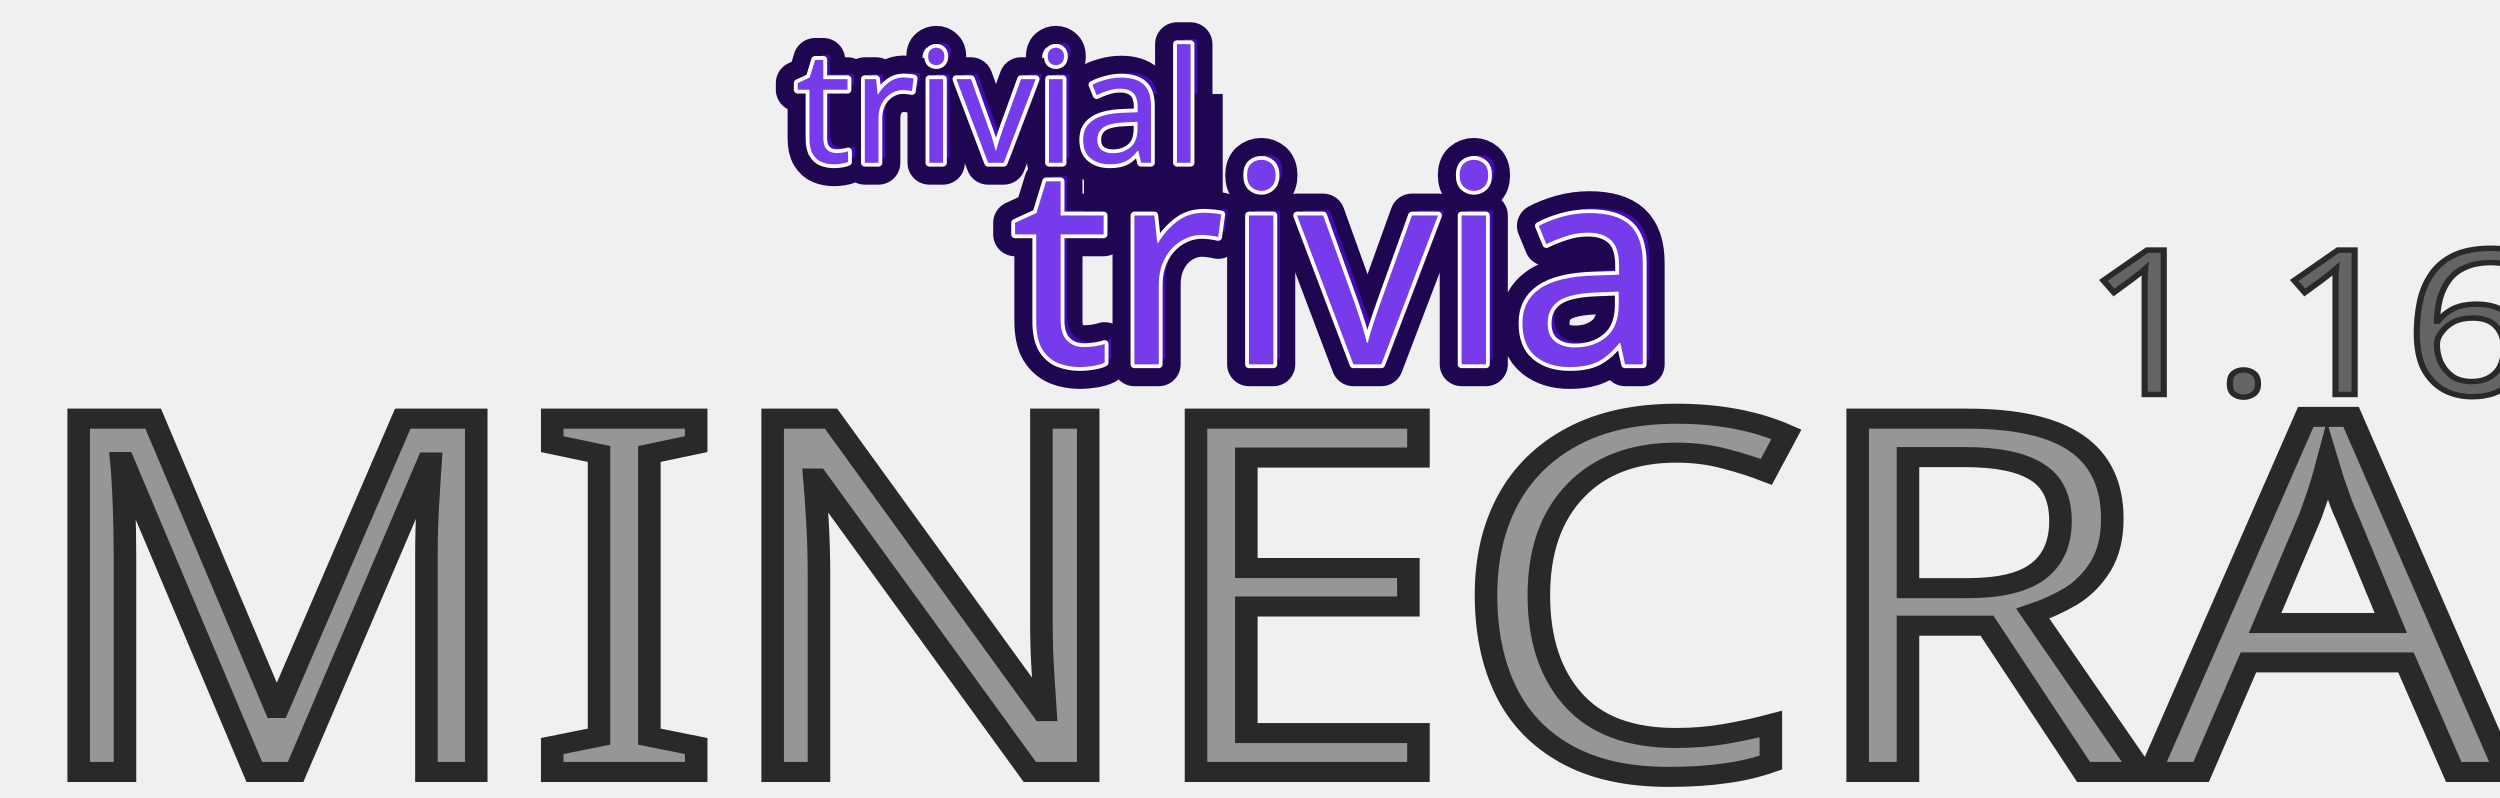
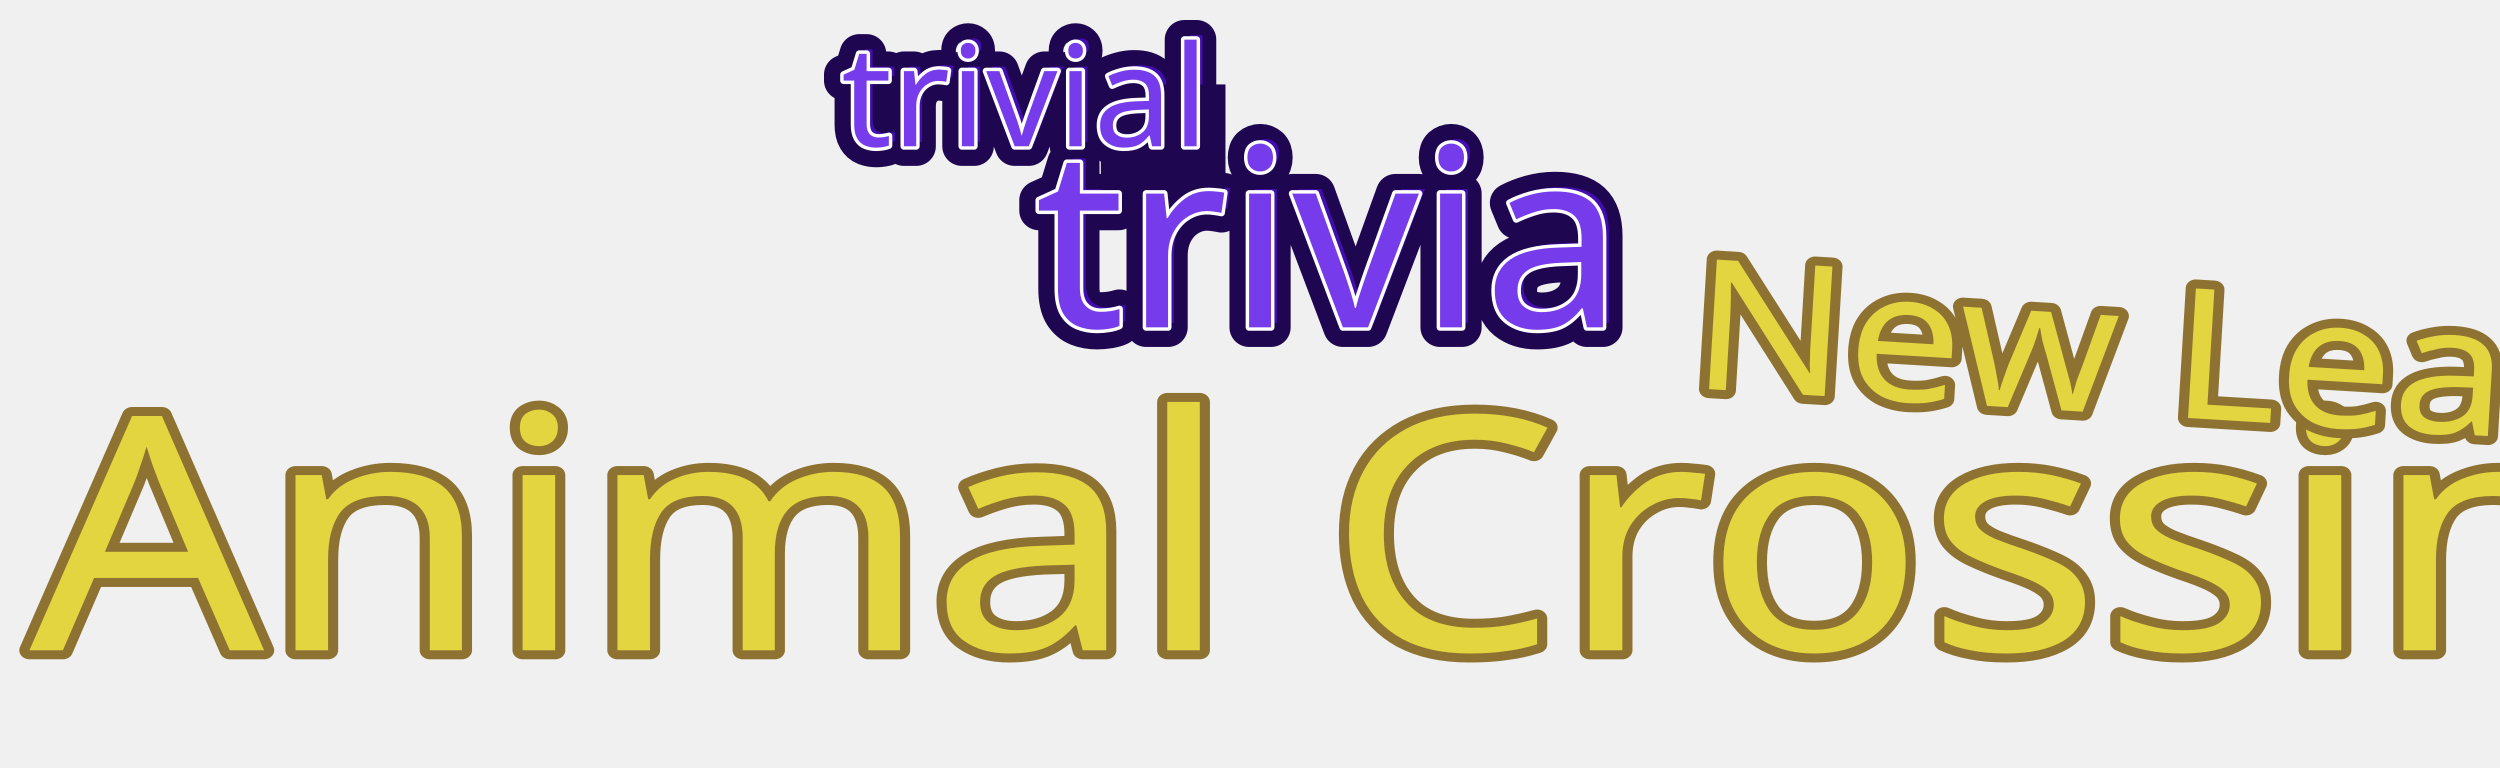
- <svg xmlns="http://www.w3.org/2000/svg" xmlns:xlink="http://www.w3.org/1999/xlink" width="82.338mm" height="26.274mm" viewBox="0 0 82.338 26.274" version="1.1" id="svg8">
+ <svg xmlns="http://www.w3.org/2000/svg" xmlns:xlink="http://www.w3.org/1999/xlink" id="svg8" version="1.1" viewBox="0 0 91.644 28.135" height="28.135mm" width="91.644mm">
  <defs id="defs2">
    <linearGradient id="linearGradient1169">
-       <stop style="stop-color:#7d7d7d;stop-opacity:1" offset="0" id="stop1165" />
-       <stop style="stop-color:#e7e7e7;stop-opacity:1" offset="1" id="stop1167" />
+       <stop id="stop1165" offset="0" style="stop-color:#7d7d7d;stop-opacity:1" />
+       <stop id="stop1167" offset="1" style="stop-color:#e7e7e7;stop-opacity:1" />
    </linearGradient>
-     <marker orient="auto" refY="0" refX="0" id="Arrow1Lstart" style="overflow:visible">
-       <path id="path883" d="M 0,0 5,-5 -12.5,0 5,5 Z" style="fill-rule:evenodd;stroke:#000000;stroke-width:1pt" transform="matrix(0.8,0,0,0.8,10,0)" />
+     <marker style="overflow:visible" id="Arrow1Lstart" refX="0" refY="0" orient="auto">
+       <path transform="matrix(0.8,0,0,0.8,10,0)" style="fill-rule:evenodd;stroke:#000000;stroke-width:1pt" d="M 0,0 5,-5 -12.5,0 5,5 Z" id="path883" />
    </marker>
-     <linearGradient xlink:href="#linearGradient1169" id="linearGradient1171" x1="50.535" y1="145.946" x2="172.778" y2="122.961" gradientUnits="userSpaceOnUse" />
+     <linearGradient gradientUnits="userSpaceOnUse" y2="122.961" x2="172.778" y1="145.946" x1="50.535" id="linearGradient1171" xlink:href="#linearGradient1169" />
  </defs>
-   <g id="layer1" transform="translate(-65.31444,-121.8554)">
-     <g aria-label="Trivial Trivia!" id="text835" style="font-style:normal;font-variant:normal;font-weight:500;font-stretch:normal;font-size:19.756px;line-height:1.25;font-family:Roboto;-inkscape-font-specification:'Roboto Medium';letter-spacing:0px;word-spacing:0px;fill:#000000;fill-opacity:1;stroke:#000000;stroke-width:0.765;stroke-miterlimit:4;stroke-dasharray:none;stroke-opacity:1">
-       <g style="fill:#0d071b;fill-opacity:1;stroke:#1f0651;stroke-width:4;stroke-miterlimit:4;stroke-dasharray:none;stroke-opacity:1" transform="matrix(0.359847,0,0,0.359847,65.75191,87.74615)" id="g926">
-         <text xml:space="preserve" style="font-style:normal;font-variant:normal;font-weight:normal;font-stretch:normal;font-size:14.297px;line-height:1.25;font-family:Valken;-inkscape-font-specification:Valken;letter-spacing:0px;word-spacing:0px;fill:#0d071b;fill-opacity:1;stroke:#1f0651;stroke-width:4;stroke-linecap:round;stroke-linejoin:round;stroke-miterlimit:4;stroke-dasharray:none;stroke-opacity:1;paint-order:stroke markers fill" x="71.557" y="109.687" id="text920">
-           <tspan id="tspan918" x="71.557" y="109.687" style="font-style:normal;font-variant:normal;font-weight:normal;font-stretch:normal;font-size:14.297px;font-family:Valken;-inkscape-font-specification:Valken;fill:#0d071b;fill-opacity:1;stroke:#1f0651;stroke-width:4;stroke-linecap:round;stroke-linejoin:round;stroke-miterlimit:4;stroke-dasharray:none;stroke-opacity:1;paint-order:stroke markers fill">trivial</tspan>
+   <g transform="translate(-60.66132,-121.8554)" id="layer1">
+     <g style="font-style:normal;font-variant:normal;font-weight:500;font-stretch:normal;font-size:19.756px;line-height:1.25;font-family:Roboto;-inkscape-font-specification:'Roboto Medium';letter-spacing:0px;word-spacing:0px;fill:#000000;fill-opacity:1;stroke:#000000;stroke-width:0.765;stroke-miterlimit:4;stroke-dasharray:none;stroke-opacity:1" id="text835" aria-label="Trivial Trivia!">
+       <g id="g926" transform="matrix(0.359847,0,0,0.359847,65.75191,87.74615)" style="fill:#0d071b;fill-opacity:1;stroke:#1f0651;stroke-width:4;stroke-miterlimit:4;stroke-dasharray:none;stroke-opacity:1">
+         <text id="text920" y="109.687" x="71.557" style="font-style:normal;font-variant:normal;font-weight:normal;font-stretch:normal;font-size:14.297px;line-height:1.25;font-family:Valken;-inkscape-font-specification:Valken;letter-spacing:0px;word-spacing:0px;fill:#0d071b;fill-opacity:1;stroke:#1f0651;stroke-width:4;stroke-linecap:round;stroke-linejoin:round;stroke-miterlimit:4;stroke-dasharray:none;stroke-opacity:1;paint-order:stroke markers fill" xml:space="preserve">
+           <tspan style="font-style:normal;font-variant:normal;font-weight:normal;font-stretch:normal;font-size:14.297px;font-family:Valken;-inkscape-font-specification:Valken;fill:#0d071b;fill-opacity:1;stroke:#1f0651;stroke-width:4;stroke-linecap:round;stroke-linejoin:round;stroke-miterlimit:4;stroke-dasharray:none;stroke-opacity:1;paint-order:stroke markers fill" y="109.687" x="71.557" id="tspan918">trivial</tspan>
        </text>
-         <text xml:space="preserve" style="font-style:normal;font-variant:normal;font-weight:normal;font-stretch:normal;font-size:25.4px;line-height:1.25;font-family:Valken;-inkscape-font-specification:Valken;letter-spacing:0px;word-spacing:0px;fill:#0d071b;fill-opacity:1;stroke:#1f0651;stroke-width:4;stroke-linecap:round;stroke-linejoin:round;stroke-miterlimit:4;stroke-dasharray:none;stroke-opacity:1;paint-order:stroke markers fill" x="91.281" y="128.134" id="text924">
-           <tspan id="tspan922" x="91.281" y="128.134" style="font-style:normal;font-variant:normal;font-weight:normal;font-stretch:normal;font-size:25.4px;font-family:Valken;-inkscape-font-specification:Valken;fill:#0d071b;fill-opacity:1;stroke:#1f0651;stroke-width:4;stroke-linecap:round;stroke-linejoin:round;stroke-miterlimit:4;stroke-dasharray:none;stroke-opacity:1;paint-order:stroke markers fill">trivia</tspan>
+         <text id="text924" y="128.134" x="91.281" style="font-style:normal;font-variant:normal;font-weight:normal;font-stretch:normal;font-size:25.4px;line-height:1.25;font-family:Valken;-inkscape-font-specification:Valken;letter-spacing:0px;word-spacing:0px;fill:#0d071b;fill-opacity:1;stroke:#1f0651;stroke-width:4;stroke-linecap:round;stroke-linejoin:round;stroke-miterlimit:4;stroke-dasharray:none;stroke-opacity:1;paint-order:stroke markers fill" xml:space="preserve">
+           <tspan style="font-style:normal;font-variant:normal;font-weight:normal;font-stretch:normal;font-size:25.4px;font-family:Valken;-inkscape-font-specification:Valken;fill:#0d071b;fill-opacity:1;stroke:#1f0651;stroke-width:4;stroke-linecap:round;stroke-linejoin:round;stroke-miterlimit:4;stroke-dasharray:none;stroke-opacity:1;paint-order:stroke markers fill" y="128.134" x="91.281" id="tspan922">trivia</tspan>
        </text>
      </g>
-       <g id="g869" transform="matrix(0.359847,0,0,0.359847,65.96932,87.58272)" style="fill:#420daf;fill-opacity:1;stroke:#1f0651;stroke-width:1.5;stroke-linecap:round;stroke-linejoin:round;stroke-miterlimit:4;stroke-dasharray:none;stroke-opacity:1;paint-order:stroke fill markers">
-         <text id="text835-0" y="109.687" x="71.557" style="font-style:normal;font-variant:normal;font-weight:normal;font-stretch:normal;font-size:14.297px;line-height:1.25;font-family:Valken;-inkscape-font-specification:Valken;letter-spacing:0px;word-spacing:0px;fill:#420daf;fill-opacity:1;stroke:#1f0651;stroke-width:1.5;stroke-linecap:round;stroke-linejoin:round;stroke-miterlimit:4;stroke-dasharray:none;stroke-opacity:1;paint-order:stroke fill markers" xml:space="preserve">
-           <tspan style="font-style:normal;font-variant:normal;font-weight:normal;font-stretch:normal;font-size:14.297px;font-family:Valken;-inkscape-font-specification:Valken;fill:#420daf;fill-opacity:1;stroke:#1f0651;stroke-width:1.5;stroke-linecap:round;stroke-linejoin:round;stroke-miterlimit:4;stroke-dasharray:none;stroke-opacity:1;paint-order:stroke fill markers" y="109.687" x="71.557" id="tspan833">trivial</tspan>
+       <g style="fill:#420daf;fill-opacity:1;stroke:#1f0651;stroke-width:1.5;stroke-linecap:round;stroke-linejoin:round;stroke-miterlimit:4;stroke-dasharray:none;stroke-opacity:1;paint-order:stroke fill markers" transform="matrix(0.359847,0,0,0.359847,65.96932,87.58272)" id="g869">
+         <text xml:space="preserve" style="font-style:normal;font-variant:normal;font-weight:normal;font-stretch:normal;font-size:14.297px;line-height:1.25;font-family:Valken;-inkscape-font-specification:Valken;letter-spacing:0px;word-spacing:0px;fill:#420daf;fill-opacity:1;stroke:#1f0651;stroke-width:1.5;stroke-linecap:round;stroke-linejoin:round;stroke-miterlimit:4;stroke-dasharray:none;stroke-opacity:1;paint-order:stroke fill markers" x="71.557" y="109.687" id="text835-0">
+           <tspan id="tspan833" x="71.557" y="109.687" style="font-style:normal;font-variant:normal;font-weight:normal;font-stretch:normal;font-size:14.297px;font-family:Valken;-inkscape-font-specification:Valken;fill:#420daf;fill-opacity:1;stroke:#1f0651;stroke-width:1.5;stroke-linecap:round;stroke-linejoin:round;stroke-miterlimit:4;stroke-dasharray:none;stroke-opacity:1;paint-order:stroke fill markers">trivial</tspan>
        </text>
-         <text id="text841" y="128.134" x="91.281" style="font-style:normal;font-variant:normal;font-weight:normal;font-stretch:normal;font-size:25.4px;line-height:1.25;font-family:Valken;-inkscape-font-specification:Valken;letter-spacing:0px;word-spacing:0px;fill:#420daf;fill-opacity:1;stroke:#1f0651;stroke-width:1.5;stroke-linecap:round;stroke-linejoin:round;stroke-miterlimit:4;stroke-dasharray:none;stroke-opacity:1;paint-order:stroke fill markers" xml:space="preserve">
-           <tspan style="font-style:normal;font-variant:normal;font-weight:normal;font-stretch:normal;font-size:25.4px;font-family:Valken;-inkscape-font-specification:Valken;fill:#420daf;fill-opacity:1;stroke:#1f0651;stroke-width:1.5;stroke-linecap:round;stroke-linejoin:round;stroke-miterlimit:4;stroke-dasharray:none;stroke-opacity:1;paint-order:stroke fill markers" y="128.134" x="91.281" id="tspan839">trivia</tspan>
+         <text xml:space="preserve" style="font-style:normal;font-variant:normal;font-weight:normal;font-stretch:normal;font-size:25.4px;line-height:1.25;font-family:Valken;-inkscape-font-specification:Valken;letter-spacing:0px;word-spacing:0px;fill:#420daf;fill-opacity:1;stroke:#1f0651;stroke-width:1.5;stroke-linecap:round;stroke-linejoin:round;stroke-miterlimit:4;stroke-dasharray:none;stroke-opacity:1;paint-order:stroke fill markers" x="91.281" y="128.134" id="text841">
+           <tspan id="tspan839" x="91.281" y="128.134" style="font-style:normal;font-variant:normal;font-weight:normal;font-stretch:normal;font-size:25.4px;font-family:Valken;-inkscape-font-specification:Valken;fill:#420daf;fill-opacity:1;stroke:#1f0651;stroke-width:1.5;stroke-linecap:round;stroke-linejoin:round;stroke-miterlimit:4;stroke-dasharray:none;stroke-opacity:1;paint-order:stroke fill markers">trivia</tspan>
        </text>
      </g>
-       <rect style="fill:#1f0651;fill-opacity:1;stroke:none;stroke-width:1.439;stroke-linecap:round;stroke-linejoin:round;stroke-miterlimit:4;stroke-dasharray:none;stroke-opacity:1;paint-order:stroke fill markers" id="rect928" width="4.568" height="5.073" x="101.016" y="124.95" />
-       <g id="g889" transform="matrix(0.359847,0,0,0.359847,65.75191,87.74615)" style="fill:#763cec;fill-opacity:1;stroke-width:0.7;stroke-miterlimit:4;stroke-dasharray:none">
-         <text id="text883" y="109.687" x="71.557" style="font-style:normal;font-variant:normal;font-weight:normal;font-stretch:normal;font-size:14.297px;line-height:1.25;font-family:Valken;-inkscape-font-specification:Valken;letter-spacing:0px;word-spacing:0px;fill:#763cec;fill-opacity:1;stroke:#ffffff;stroke-width:0.7;stroke-linecap:round;stroke-linejoin:round;stroke-miterlimit:4;stroke-dasharray:none;stroke-opacity:1;paint-order:stroke markers fill" xml:space="preserve">
-           <tspan style="font-style:normal;font-variant:normal;font-weight:normal;font-stretch:normal;font-size:14.297px;font-family:Valken;-inkscape-font-specification:Valken;fill:#763cec;fill-opacity:1;stroke:#ffffff;stroke-width:0.7;stroke-linecap:round;stroke-linejoin:round;stroke-miterlimit:4;stroke-dasharray:none;stroke-opacity:1;paint-order:stroke markers fill" y="109.687" x="71.557" id="tspan881">trivial</tspan>
+       <rect y="124.95" x="101.016" height="5.073" width="4.568" id="rect928" style="fill:#1f0651;fill-opacity:1;stroke:none;stroke-width:1.439;stroke-linecap:round;stroke-linejoin:round;stroke-miterlimit:4;stroke-dasharray:none;stroke-opacity:1;paint-order:stroke fill markers" />
+       <g style="fill:#763cec;fill-opacity:1;stroke-width:0.7;stroke-miterlimit:4;stroke-dasharray:none" transform="matrix(0.359847,0,0,0.359847,65.75191,87.74615)" id="g889">
+         <text xml:space="preserve" style="font-style:normal;font-variant:normal;font-weight:normal;font-stretch:normal;font-size:14.297px;line-height:1.25;font-family:Valken;-inkscape-font-specification:Valken;letter-spacing:0px;word-spacing:0px;fill:#763cec;fill-opacity:1;stroke:#ffffff;stroke-width:0.7;stroke-linecap:round;stroke-linejoin:round;stroke-miterlimit:4;stroke-dasharray:none;stroke-opacity:1;paint-order:stroke markers fill" x="71.557" y="109.687" id="text883">
+           <tspan id="tspan881" x="71.557" y="109.687" style="font-style:normal;font-variant:normal;font-weight:normal;font-stretch:normal;font-size:14.297px;font-family:Valken;-inkscape-font-specification:Valken;fill:#763cec;fill-opacity:1;stroke:#ffffff;stroke-width:0.7;stroke-linecap:round;stroke-linejoin:round;stroke-miterlimit:4;stroke-dasharray:none;stroke-opacity:1;paint-order:stroke markers fill">trivial</tspan>
        </text>
-         <text id="text887" y="128.134" x="91.281" style="font-style:normal;font-variant:normal;font-weight:normal;font-stretch:normal;font-size:25.4px;line-height:1.25;font-family:Valken;-inkscape-font-specification:Valken;letter-spacing:0px;word-spacing:0px;fill:#763cec;fill-opacity:1;stroke:#ffffff;stroke-width:0.7;stroke-linecap:round;stroke-linejoin:round;stroke-miterlimit:4;stroke-dasharray:none;stroke-opacity:1;paint-order:stroke markers fill" xml:space="preserve">
-           <tspan style="font-style:normal;font-variant:normal;font-weight:normal;font-stretch:normal;font-size:25.4px;font-family:Valken;-inkscape-font-specification:Valken;fill:#763cec;fill-opacity:1;stroke:#ffffff;stroke-width:0.7;stroke-linecap:round;stroke-linejoin:round;stroke-miterlimit:4;stroke-dasharray:none;stroke-opacity:1;paint-order:stroke markers fill" y="128.134" x="91.281" id="tspan885">trivia</tspan>
+         <text xml:space="preserve" style="font-style:normal;font-variant:normal;font-weight:normal;font-stretch:normal;font-size:25.4px;line-height:1.25;font-family:Valken;-inkscape-font-specification:Valken;letter-spacing:0px;word-spacing:0px;fill:#763cec;fill-opacity:1;stroke:#ffffff;stroke-width:0.7;stroke-linecap:round;stroke-linejoin:round;stroke-miterlimit:4;stroke-dasharray:none;stroke-opacity:1;paint-order:stroke markers fill" x="91.281" y="128.134" id="text887">
+           <tspan id="tspan885" x="91.281" y="128.134" style="font-style:normal;font-variant:normal;font-weight:normal;font-stretch:normal;font-size:25.4px;font-family:Valken;-inkscape-font-specification:Valken;fill:#763cec;fill-opacity:1;stroke:#ffffff;stroke-width:0.7;stroke-linecap:round;stroke-linejoin:round;stroke-miterlimit:4;stroke-dasharray:none;stroke-opacity:1;paint-order:stroke markers fill">trivia</tspan>
        </text>
      </g>
-       <text transform="scale(1.06077,0.9427114)" id="text865" y="156.229" x="62.344" style="font-style:normal;font-variant:normal;font-weight:normal;font-stretch:normal;font-size:17.294px;line-height:1.25;font-family:Autumn;-inkscape-font-specification:'Autumn weight=101';letter-spacing:0px;word-spacing:0px;fill:#969696;fill-opacity:1;stroke:#292929;stroke-width:0.7;stroke-linecap:square;stroke-linejoin:miter;stroke-miterlimit:4;stroke-dasharray:none;stroke-opacity:1;paint-order:normal" xml:space="preserve">
-         <tspan style="font-style:normal;font-variant:normal;font-weight:normal;font-stretch:normal;font-size:17.294px;font-family:Autumn;-inkscape-font-specification:'Autumn weight=101';fill:#969696;fill-opacity:1;stroke:#292929;stroke-width:0.7;stroke-linecap:square;stroke-linejoin:miter;stroke-miterlimit:4;stroke-dasharray:none;stroke-opacity:1;paint-order:normal" y="156.229" x="62.344" id="tspan863">MINECRAFT</tspan>
+       <text xml:space="preserve" style="font-style:normal;font-variant:normal;font-weight:normal;font-stretch:normal;font-size:12.7px;line-height:1.25;font-family:Autumn;-inkscape-font-specification:'Autumn weight=101';letter-spacing:0px;word-spacing:0px;fill:#e2d540;fill-opacity:1;stroke:#8e7232;stroke-width:0.7;stroke-linecap:square;stroke-linejoin:miter;stroke-miterlimit:4;stroke-dasharray:none;stroke-opacity:1;paint-order:normal" x="58.205" y="154.545" id="text865" transform="scale(1.06077,0.9427114)">
+         <tspan id="tspan863" x="58.205" y="154.545" style="font-style:normal;font-variant:normal;font-weight:normal;font-stretch:normal;font-size:12.7px;font-family:FinkHeavy;-inkscape-font-specification:FinkHeavy;fill:#e2d540;fill-opacity:1;stroke:#8e7232;stroke-width:0.7;stroke-linecap:square;stroke-linejoin:round;stroke-miterlimit:4;stroke-dasharray:none;stroke-opacity:1;paint-order:stroke markers fill">Animal Crossing</tspan>
      </text>
-       <text id="text869" y="152.458" x="99.696" style="font-style:normal;font-variant:normal;font-weight:normal;font-stretch:normal;font-size:19.756px;line-height:1.25;font-family:Roboto;-inkscape-font-specification:Roboto;letter-spacing:0px;word-spacing:0px;fill:#000000;fill-opacity:1;stroke:none;stroke-width:0.202" xml:space="preserve">
-         <tspan style="stroke-width:0.202" y="152.458" x="99.696" id="tspan867" />
+       <text xml:space="preserve" style="font-style:normal;font-variant:normal;font-weight:normal;font-stretch:normal;font-size:19.756px;line-height:1.25;font-family:Roboto;-inkscape-font-specification:Roboto;letter-spacing:0px;word-spacing:0px;fill:#000000;fill-opacity:1;stroke:none;stroke-width:0.202" x="99.696" y="152.458" id="text869">
+         <tspan id="tspan867" x="99.696" y="152.458" style="stroke-width:0.202" />
      </text>
-       <text xml:space="preserve" style="font-style:normal;font-variant:normal;font-weight:normal;font-stretch:normal;font-size:7.056px;line-height:1.25;font-family:Autumn;-inkscape-font-specification:'Autumn weight=101';letter-spacing:0px;word-spacing:0px;fill:#646464;fill-opacity:1;stroke:#292929;stroke-width:0.191;stroke-miterlimit:4;stroke-dasharray:none;stroke-opacity:1" x="126.252" y="143.044" id="text873" transform="scale(1.06077,0.9427114)">
-         <tspan id="tspan871" x="126.252" y="143.044" style="font-style:normal;font-variant:normal;font-weight:normal;font-stretch:normal;font-size:7.056px;font-family:Autumn;-inkscape-font-specification:'Autumn weight=101';fill:#646464;fill-opacity:1;stroke:#292929;stroke-width:0.191;stroke-miterlimit:4;stroke-dasharray:none;stroke-opacity:1">1.16</tspan>
+       <text transform="matrix(1.05885,0.06378651,-0.05668738,0.9410055,0,0)" id="text867" y="136.265" x="123.065" style="font-style:normal;font-variant:normal;font-weight:normal;font-stretch:normal;font-size:7.056px;line-height:1.25;font-family:Autumn;-inkscape-font-specification:'Autumn weight=101';letter-spacing:0px;word-spacing:0px;fill:#e2d540;fill-opacity:1;stroke:#8e7232;stroke-width:0.7;stroke-linecap:square;stroke-linejoin:miter;stroke-miterlimit:4;stroke-dasharray:none;stroke-opacity:1;paint-order:normal" xml:space="preserve">
+         <tspan rotate="0 0 0 0 0 0 0 0 0" style="font-style:normal;font-variant:normal;font-weight:normal;font-stretch:normal;font-size:7.056px;font-family:FinkHeavy;-inkscape-font-specification:FinkHeavy;fill:#e2d540;fill-opacity:1;stroke:#8e7232;stroke-width:0.7;stroke-linecap:square;stroke-linejoin:round;stroke-miterlimit:4;stroke-dasharray:none;stroke-opacity:1;paint-order:stroke markers fill" y="136.265" x="123.065" id="tspan865">New Leaf</tspan>
      </text>
    </g>
  </g>
</svg>
